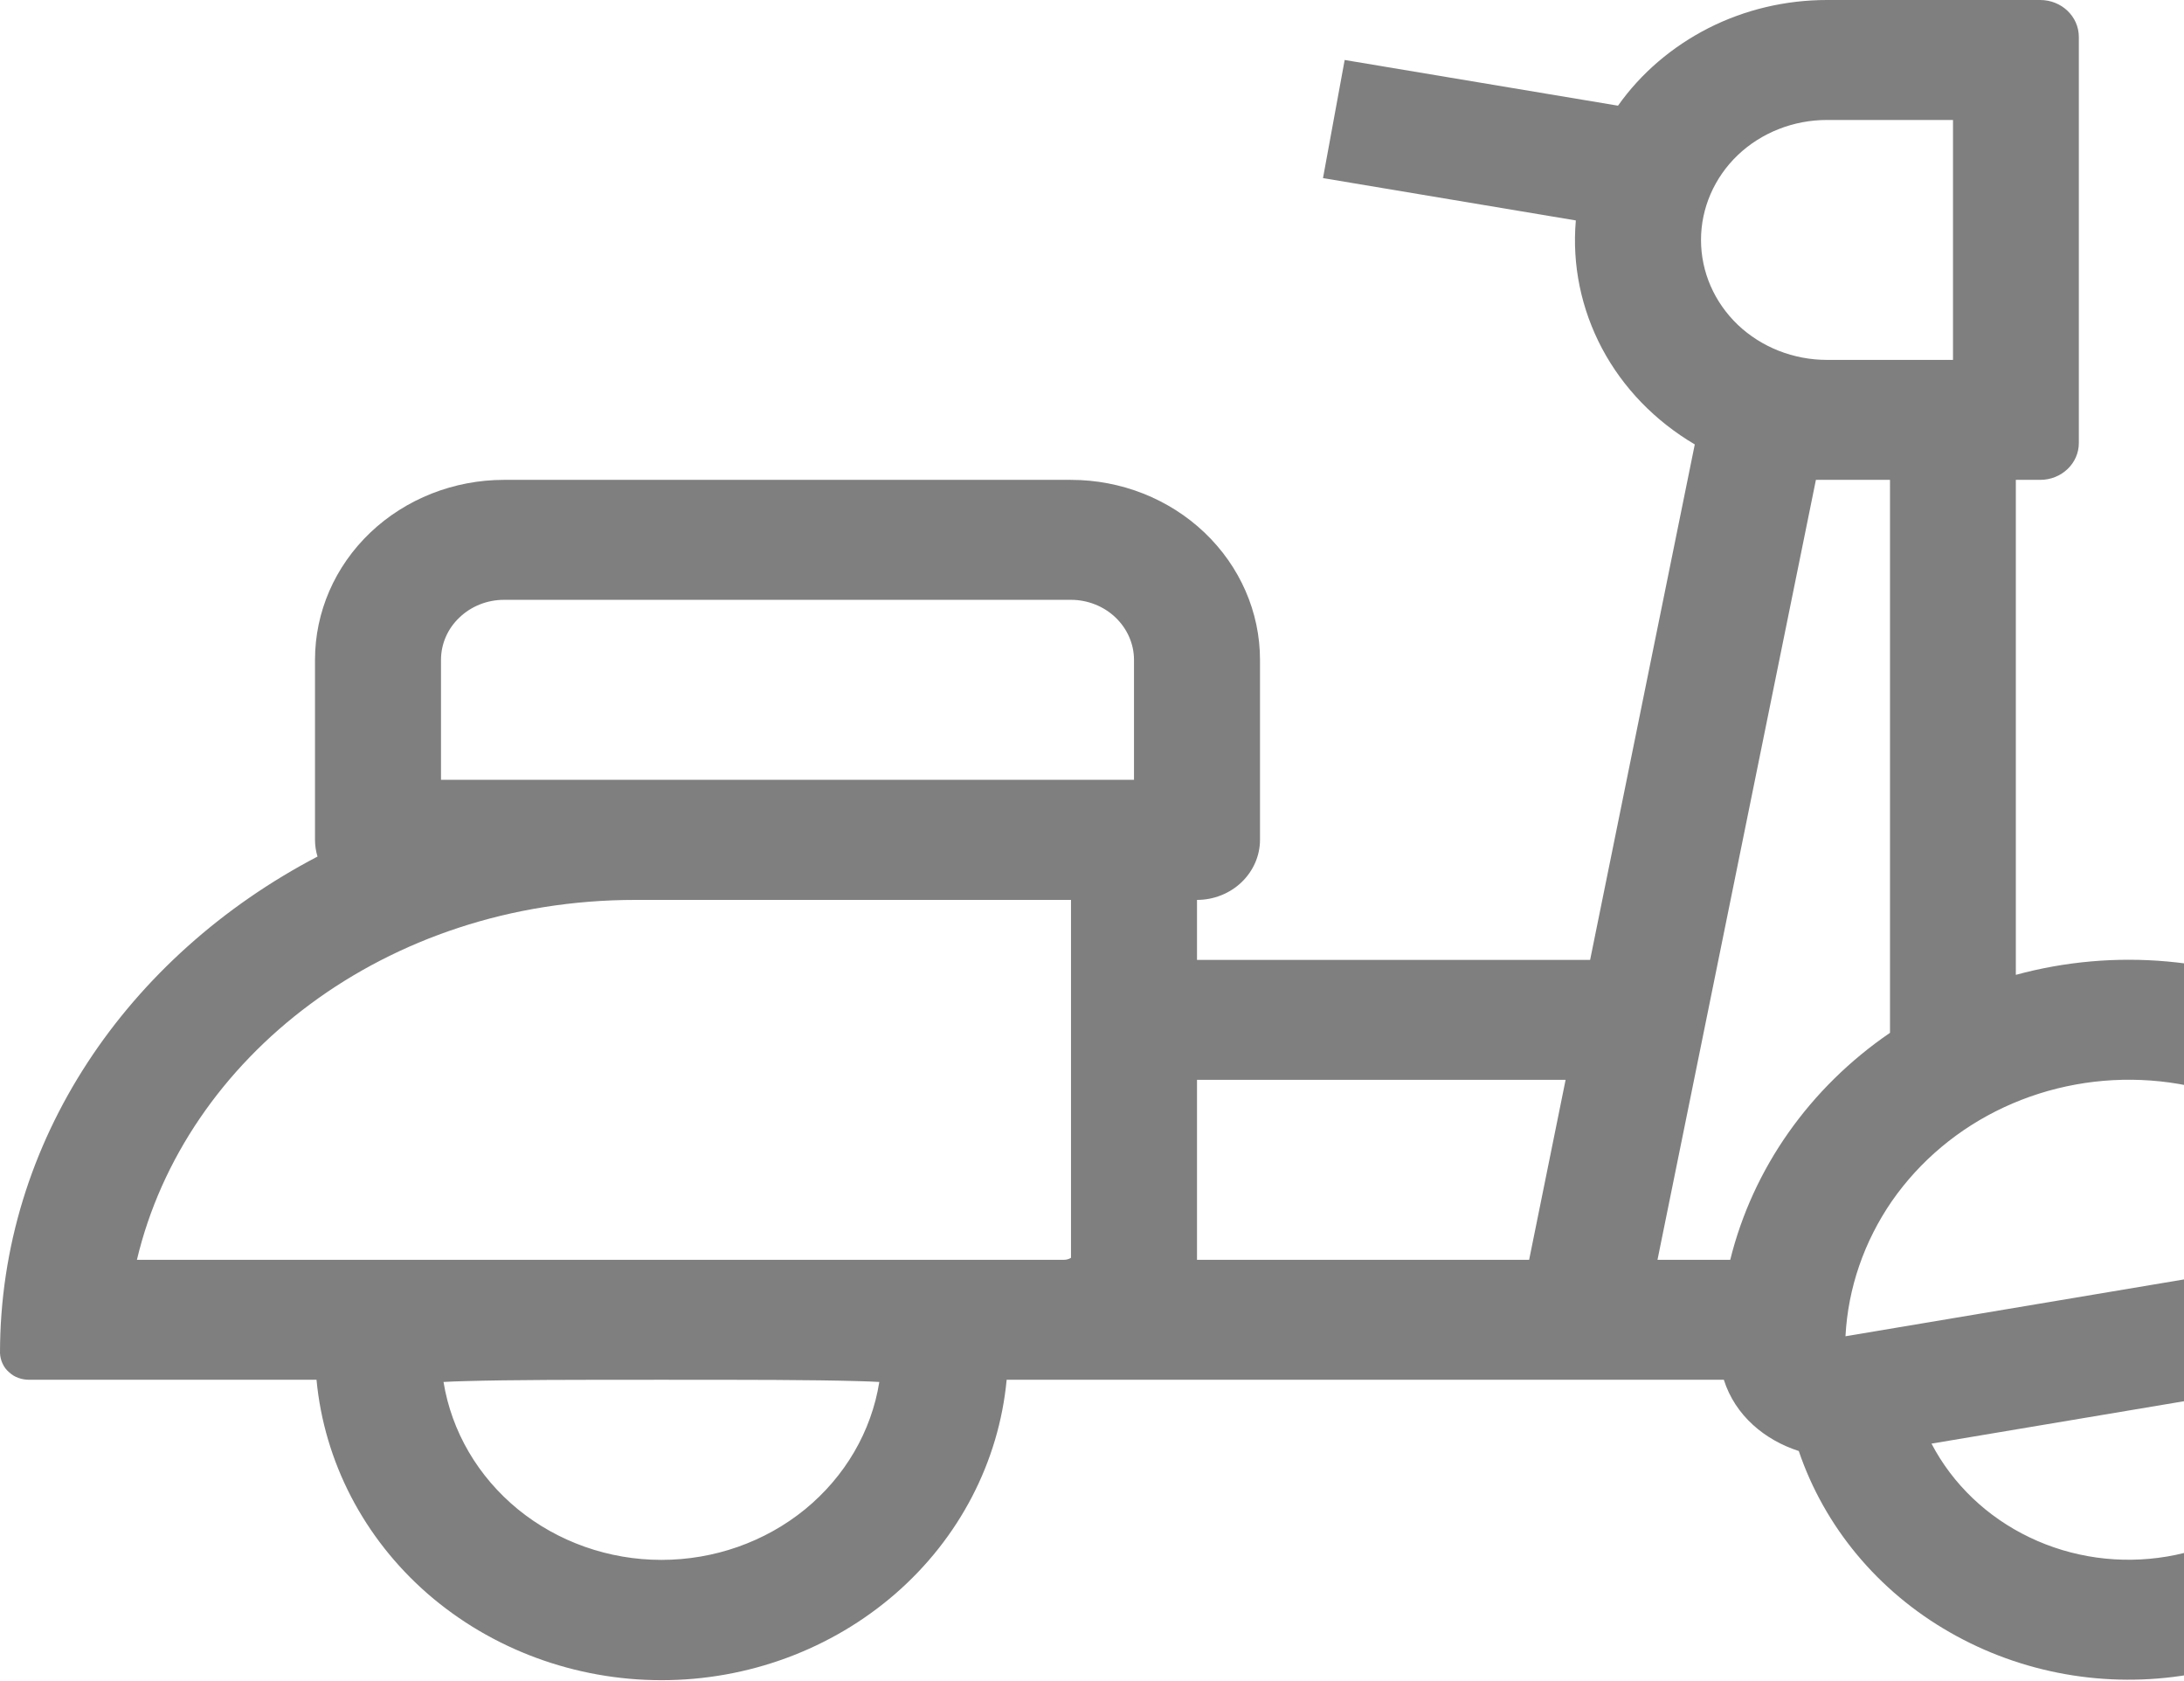
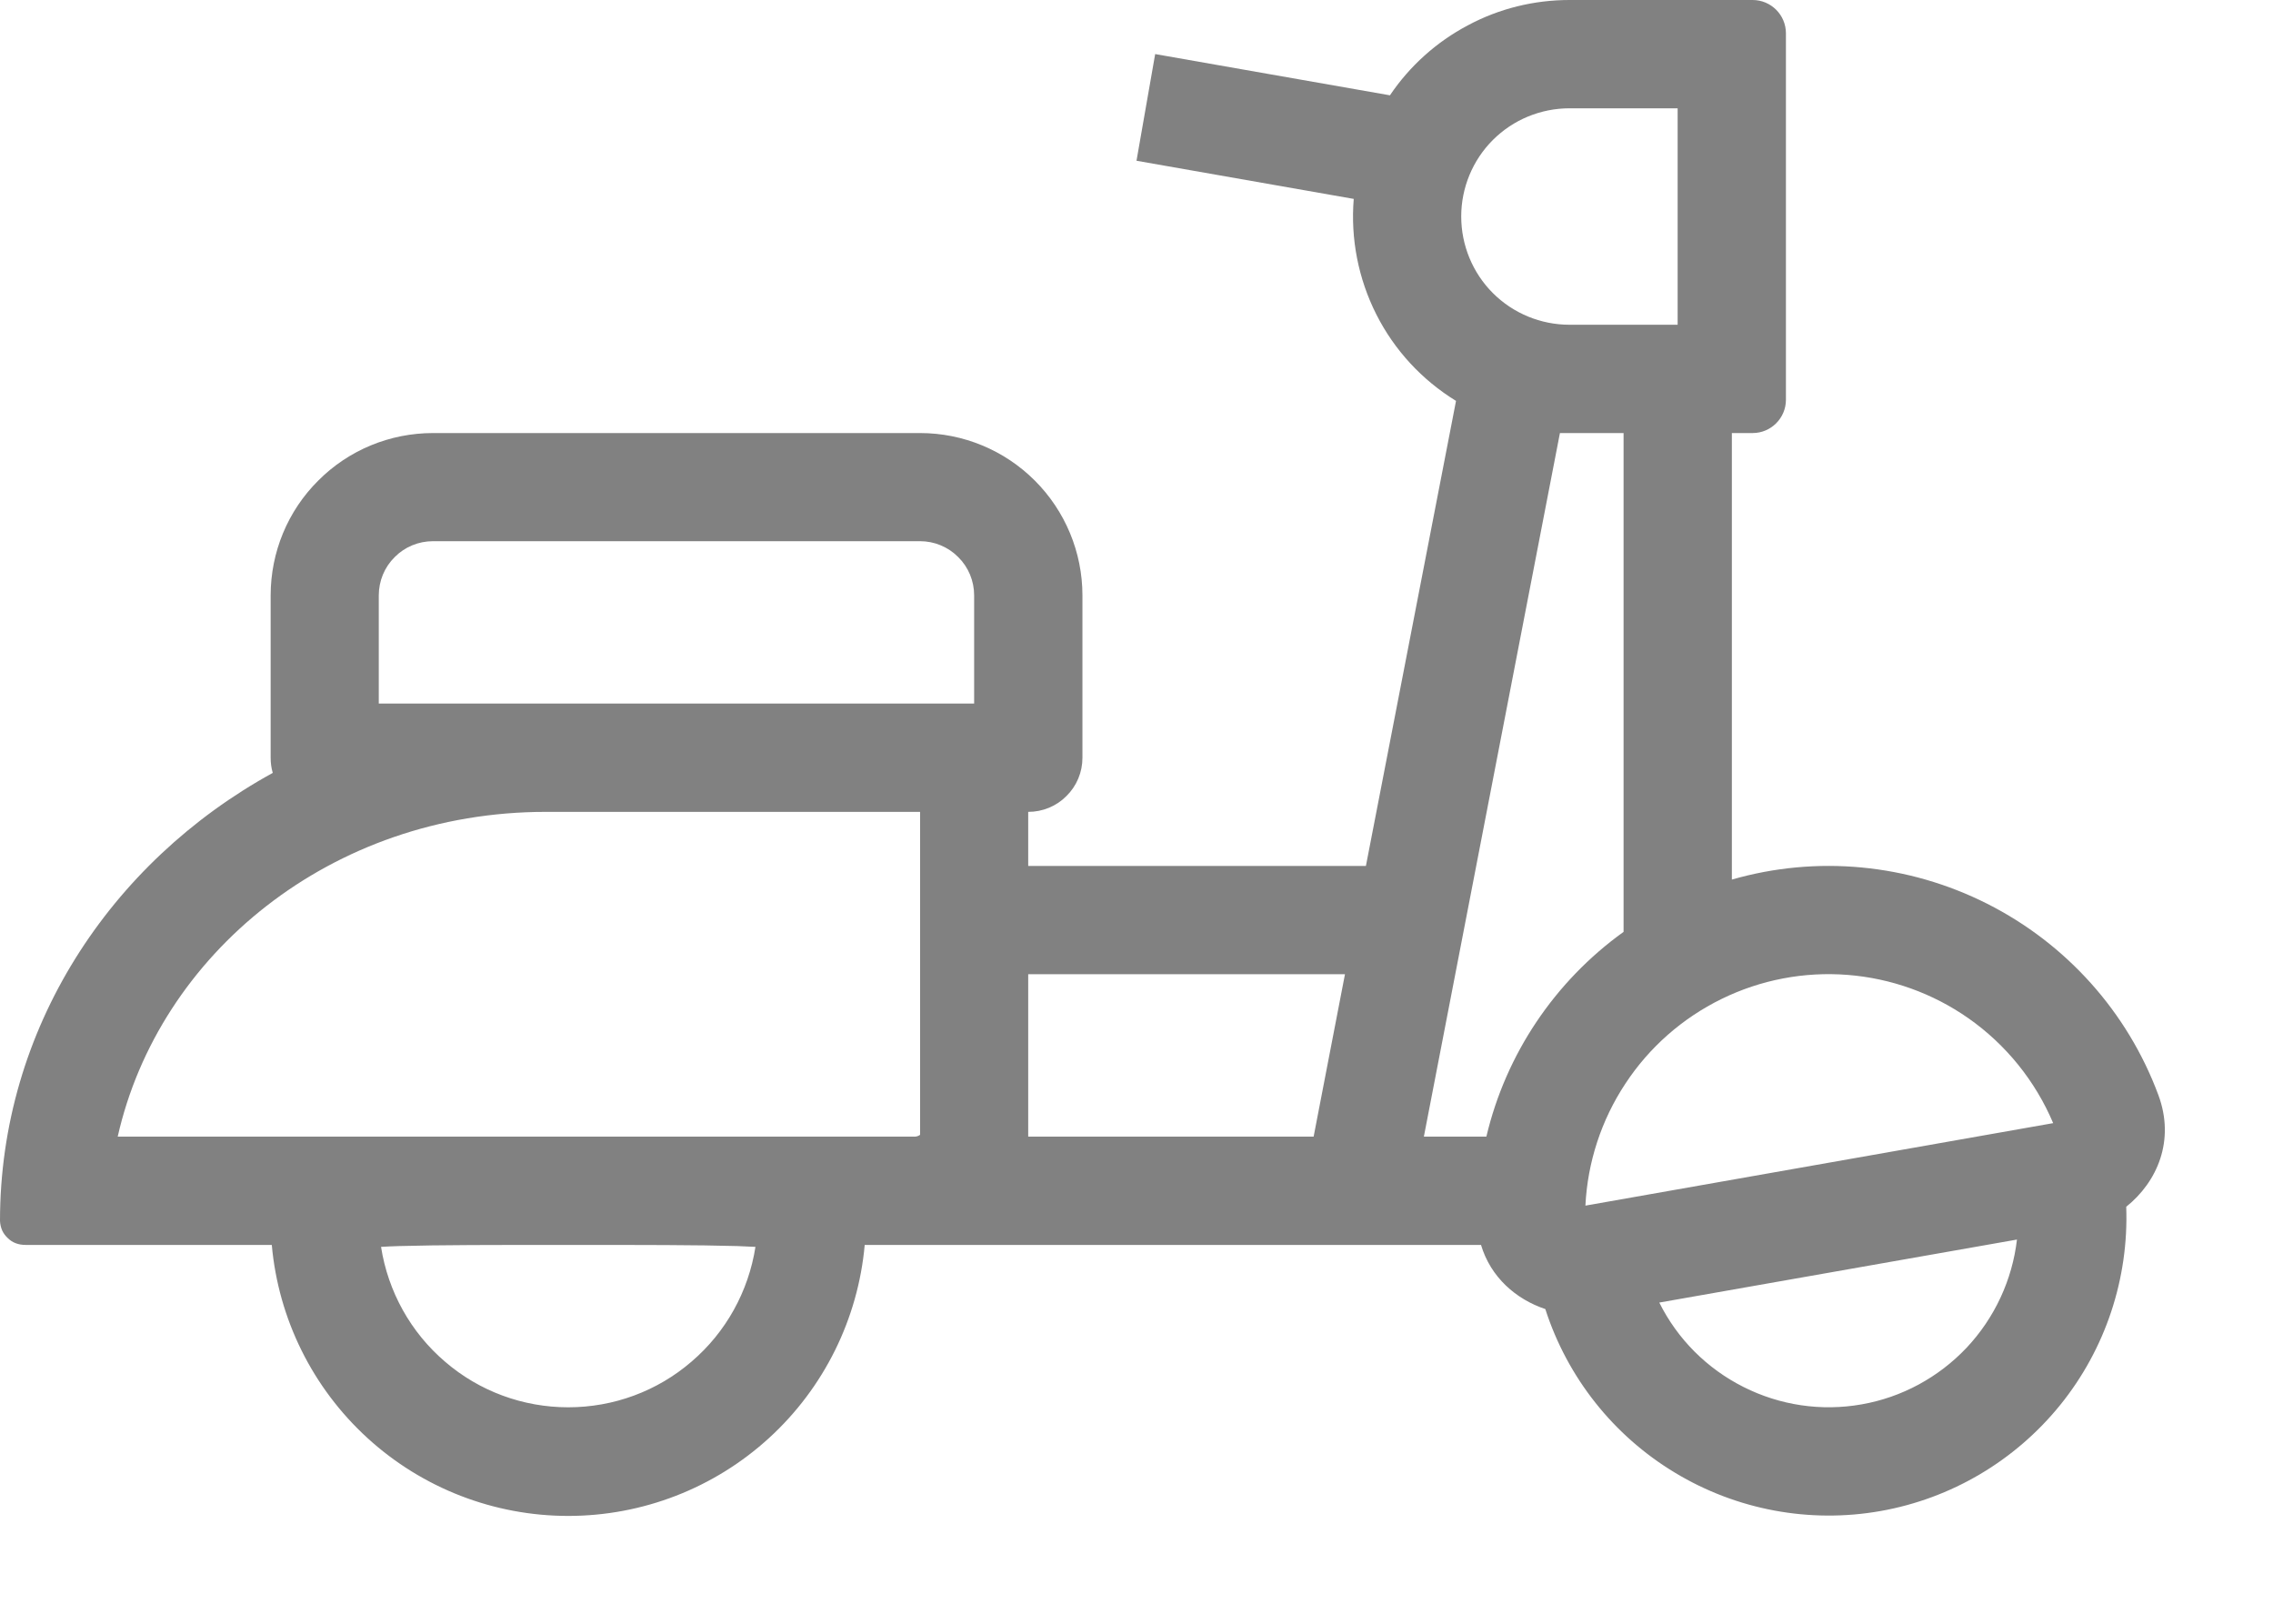
- <svg xmlns="http://www.w3.org/2000/svg" width="13" height="10" viewBox="0 0 13 10" fill="none">
-   <path fill-rule="evenodd" clip-rule="evenodd" d="M10.088 2.645C9.852 2.506 9.661 2.309 9.536 2.074C9.411 1.838 9.357 1.575 9.38 1.312L7.875 1.06L8.004 0.357L9.631 0.629C9.768 0.435 9.954 0.277 10.17 0.167C10.387 0.057 10.629 -0 10.875 3.51449e-07H12.144C12.271 3.51449e-07 12.374 0.098 12.374 0.22V2.637C12.374 2.758 12.271 2.856 12.144 2.856H11.999V5.802C12.59 5.641 13.222 5.698 13.77 5.961C14.318 6.225 14.741 6.675 14.955 7.223C15.072 7.523 14.947 7.797 14.732 7.96C14.751 8.434 14.588 8.898 14.275 9.267C13.962 9.636 13.519 9.885 13.029 9.967C12.538 10.05 12.033 9.96 11.606 9.715C11.179 9.471 10.86 9.087 10.707 8.636C10.505 8.571 10.328 8.425 10.261 8.212H5.992C5.946 8.7 5.71 9.155 5.329 9.486C4.949 9.816 4.453 10 3.938 10C3.423 10 2.926 9.816 2.546 9.486C2.166 9.155 1.93 8.7 1.884 8.212H0.176C0.154 8.212 0.131 8.209 0.11 8.201C0.089 8.194 0.07 8.182 0.054 8.167C0.037 8.153 0.024 8.135 0.015 8.115C0.006 8.096 0.001 8.075 0 8.053C0 6.791 0.76 5.689 1.89 5.098C1.88 5.066 1.875 5.032 1.875 4.998V3.927C1.875 3.643 1.993 3.371 2.204 3.17C2.415 2.969 2.702 2.856 3 2.856H6.375C6.673 2.856 6.959 2.969 7.17 3.17C7.381 3.371 7.5 3.643 7.5 3.927V4.998C7.5 5.093 7.46 5.184 7.39 5.251C7.32 5.318 7.224 5.356 7.125 5.356V5.713H9.465L10.088 2.645ZM10.125 1.428C10.125 1.239 10.204 1.057 10.344 0.923C10.485 0.789 10.676 0.714 10.875 0.714H11.625V2.142H10.875C10.676 2.142 10.485 2.067 10.344 1.933C10.204 1.799 10.125 1.618 10.125 1.428ZM9.319 6.427H7.125V7.498H9.102L9.319 6.427ZM9.866 7.498H10.299C10.434 6.953 10.772 6.474 11.25 6.147V2.856H10.809L9.866 7.498ZM11.497 8.592C11.623 8.833 11.828 9.029 12.081 9.15C12.333 9.271 12.62 9.311 12.899 9.264C13.177 9.217 13.432 9.086 13.626 8.89C13.82 8.694 13.943 8.444 13.975 8.176L11.497 8.592ZM2.625 3.927C2.625 3.833 2.664 3.742 2.735 3.675C2.805 3.608 2.9 3.57 3 3.57H6.375C6.474 3.57 6.57 3.608 6.64 3.675C6.71 3.742 6.75 3.833 6.75 3.927V4.641H2.625V3.927ZM0.815 7.498C1.1 6.296 2.292 5.356 3.782 5.356H6.375V7.486C6.363 7.494 6.348 7.498 6.333 7.498H0.815ZM5.107 8.22C5.154 8.221 5.197 8.223 5.234 8.225C5.187 8.52 5.03 8.788 4.792 8.983C4.554 9.177 4.251 9.284 3.937 9.284C3.624 9.284 3.321 9.177 3.083 8.983C2.845 8.788 2.688 8.52 2.64 8.225C2.678 8.223 2.721 8.221 2.768 8.22C3.044 8.212 3.416 8.212 3.937 8.212C4.458 8.212 4.831 8.212 5.107 8.22H5.107ZM13.639 6.717C13.392 6.552 13.103 6.453 12.802 6.431C12.501 6.409 12.2 6.464 11.929 6.59C11.658 6.716 11.428 6.909 11.261 7.149C11.096 7.389 11 7.666 10.985 7.953L14.226 7.409C14.102 7.13 13.899 6.89 13.639 6.717Z" fill="#7F7F7F" />
+ <svg xmlns="http://www.w3.org/2000/svg" width="14" height="10" viewBox="0 0 14 10" fill="none">
+   <path fill-rule="evenodd" clip-rule="evenodd" d="M8.968 2.469C8.758 2.34 8.588 2.156 8.477 1.936C8.366 1.716 8.318 1.47 8.338 1.225L7 0.99L7.115 0.333L8.561 0.587C8.683 0.406 8.848 0.258 9.041 0.156C9.233 0.053 9.448 -0 9.667 3.28119e-07H10.795C10.908 3.28119e-07 11 0.092 11 0.205V2.462C11 2.575 10.908 2.667 10.795 2.667H10.667V5.417C11.191 5.266 11.753 5.32 12.24 5.566C12.727 5.812 13.104 6.232 13.294 6.744C13.398 7.024 13.287 7.279 13.096 7.432C13.112 7.874 12.968 8.308 12.69 8.652C12.411 8.997 12.018 9.229 11.582 9.306C11.146 9.383 10.696 9.299 10.317 9.07C9.938 8.842 9.654 8.484 9.518 8.062C9.338 8.002 9.181 7.866 9.122 7.667H5.326C5.285 8.123 5.075 8.547 4.737 8.856C4.399 9.165 3.958 9.336 3.5 9.336C3.042 9.336 2.601 9.165 2.263 8.856C1.925 8.547 1.715 8.123 1.674 7.667H0.157C0.137 7.667 0.117 7.664 0.098 7.657C0.079 7.65 0.062 7.639 0.048 7.625C0.033 7.611 0.021 7.595 0.013 7.577C0.005 7.558 0.001 7.539 0 7.519C0 6.34 0.676 5.311 1.68 4.76C1.671 4.73 1.667 4.698 1.667 4.667V3.667C1.667 3.401 1.772 3.147 1.96 2.96C2.147 2.772 2.401 2.667 2.667 2.667H5.667C5.932 2.667 6.186 2.772 6.374 2.96C6.561 3.147 6.667 3.401 6.667 3.667V4.667C6.667 4.755 6.632 4.84 6.569 4.902C6.507 4.965 6.422 5 6.333 5V5.333H8.413L8.968 2.469ZM9 1.333C9 1.157 9.07 0.987 9.195 0.862C9.32 0.737 9.49 0.667 9.667 0.667H10.333V2H9.667C9.49 2 9.32 1.93 9.195 1.805C9.07 1.68 9 1.51 9 1.333ZM8.284 6H6.333V7H8.091L8.284 6ZM8.77 7H9.155C9.275 6.492 9.576 6.044 10 5.739V2.667H9.608L8.77 7ZM10.22 8.022C10.332 8.247 10.514 8.429 10.739 8.542C10.963 8.655 11.218 8.693 11.466 8.649C11.713 8.606 11.94 8.483 12.113 8.3C12.285 8.117 12.394 7.883 12.423 7.634L10.22 8.022ZM2.333 3.667C2.333 3.578 2.368 3.493 2.431 3.431C2.493 3.368 2.578 3.333 2.667 3.333H5.667C5.755 3.333 5.84 3.368 5.902 3.431C5.965 3.493 6 3.578 6 3.667V4.333H2.333V3.667ZM0.725 7C0.978 5.878 2.038 5 3.362 5H5.667V6.989C5.656 6.997 5.643 7.001 5.63 7H0.725ZM4.54 7.674C4.582 7.676 4.619 7.677 4.653 7.679C4.61 7.954 4.471 8.205 4.259 8.386C4.048 8.568 3.779 8.667 3.5 8.667C3.221 8.667 2.952 8.568 2.741 8.386C2.529 8.205 2.39 7.954 2.347 7.679C2.381 7.677 2.418 7.675 2.46 7.674C2.706 7.667 3.037 7.667 3.5 7.667C3.963 7.667 4.294 7.667 4.54 7.674H4.54ZM12.124 6.271C11.904 6.117 11.647 6.025 11.38 6.004C11.113 5.983 10.845 6.034 10.604 6.152C10.363 6.27 10.158 6.45 10.011 6.674C9.863 6.898 9.778 7.158 9.765 7.425L12.646 6.917C12.536 6.657 12.355 6.433 12.124 6.271Z" fill="#818181" />
</svg>
